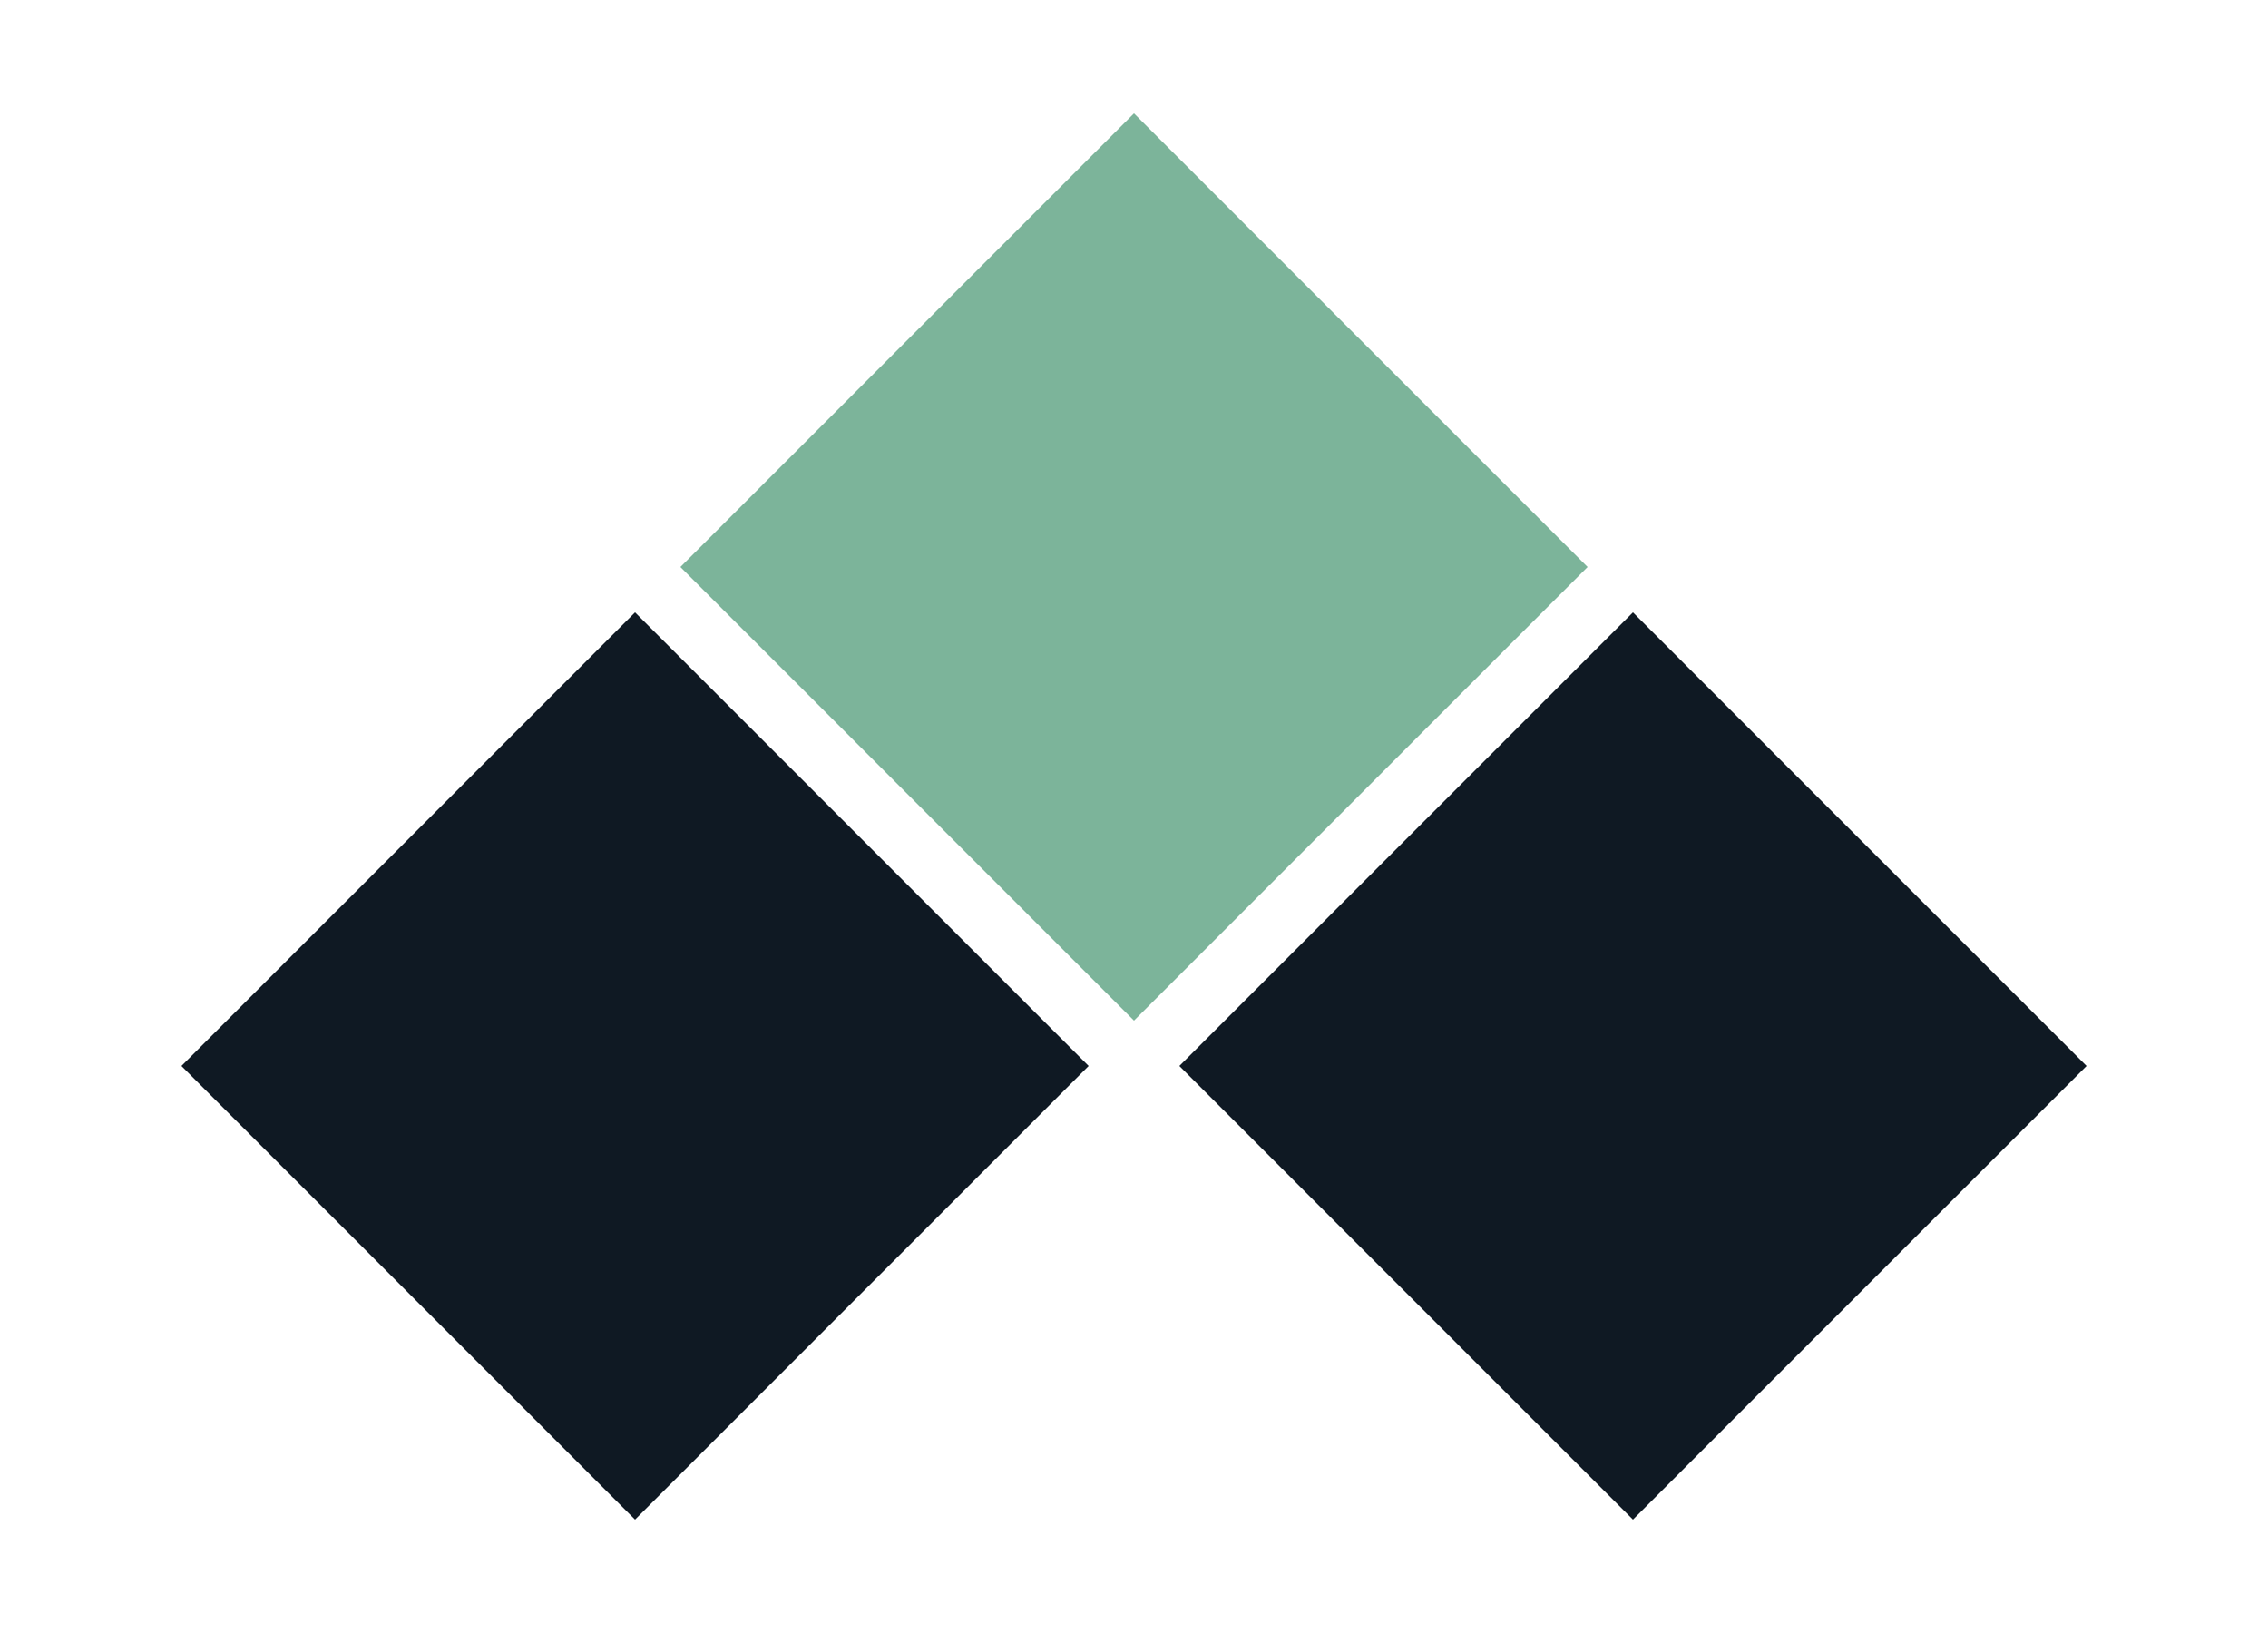
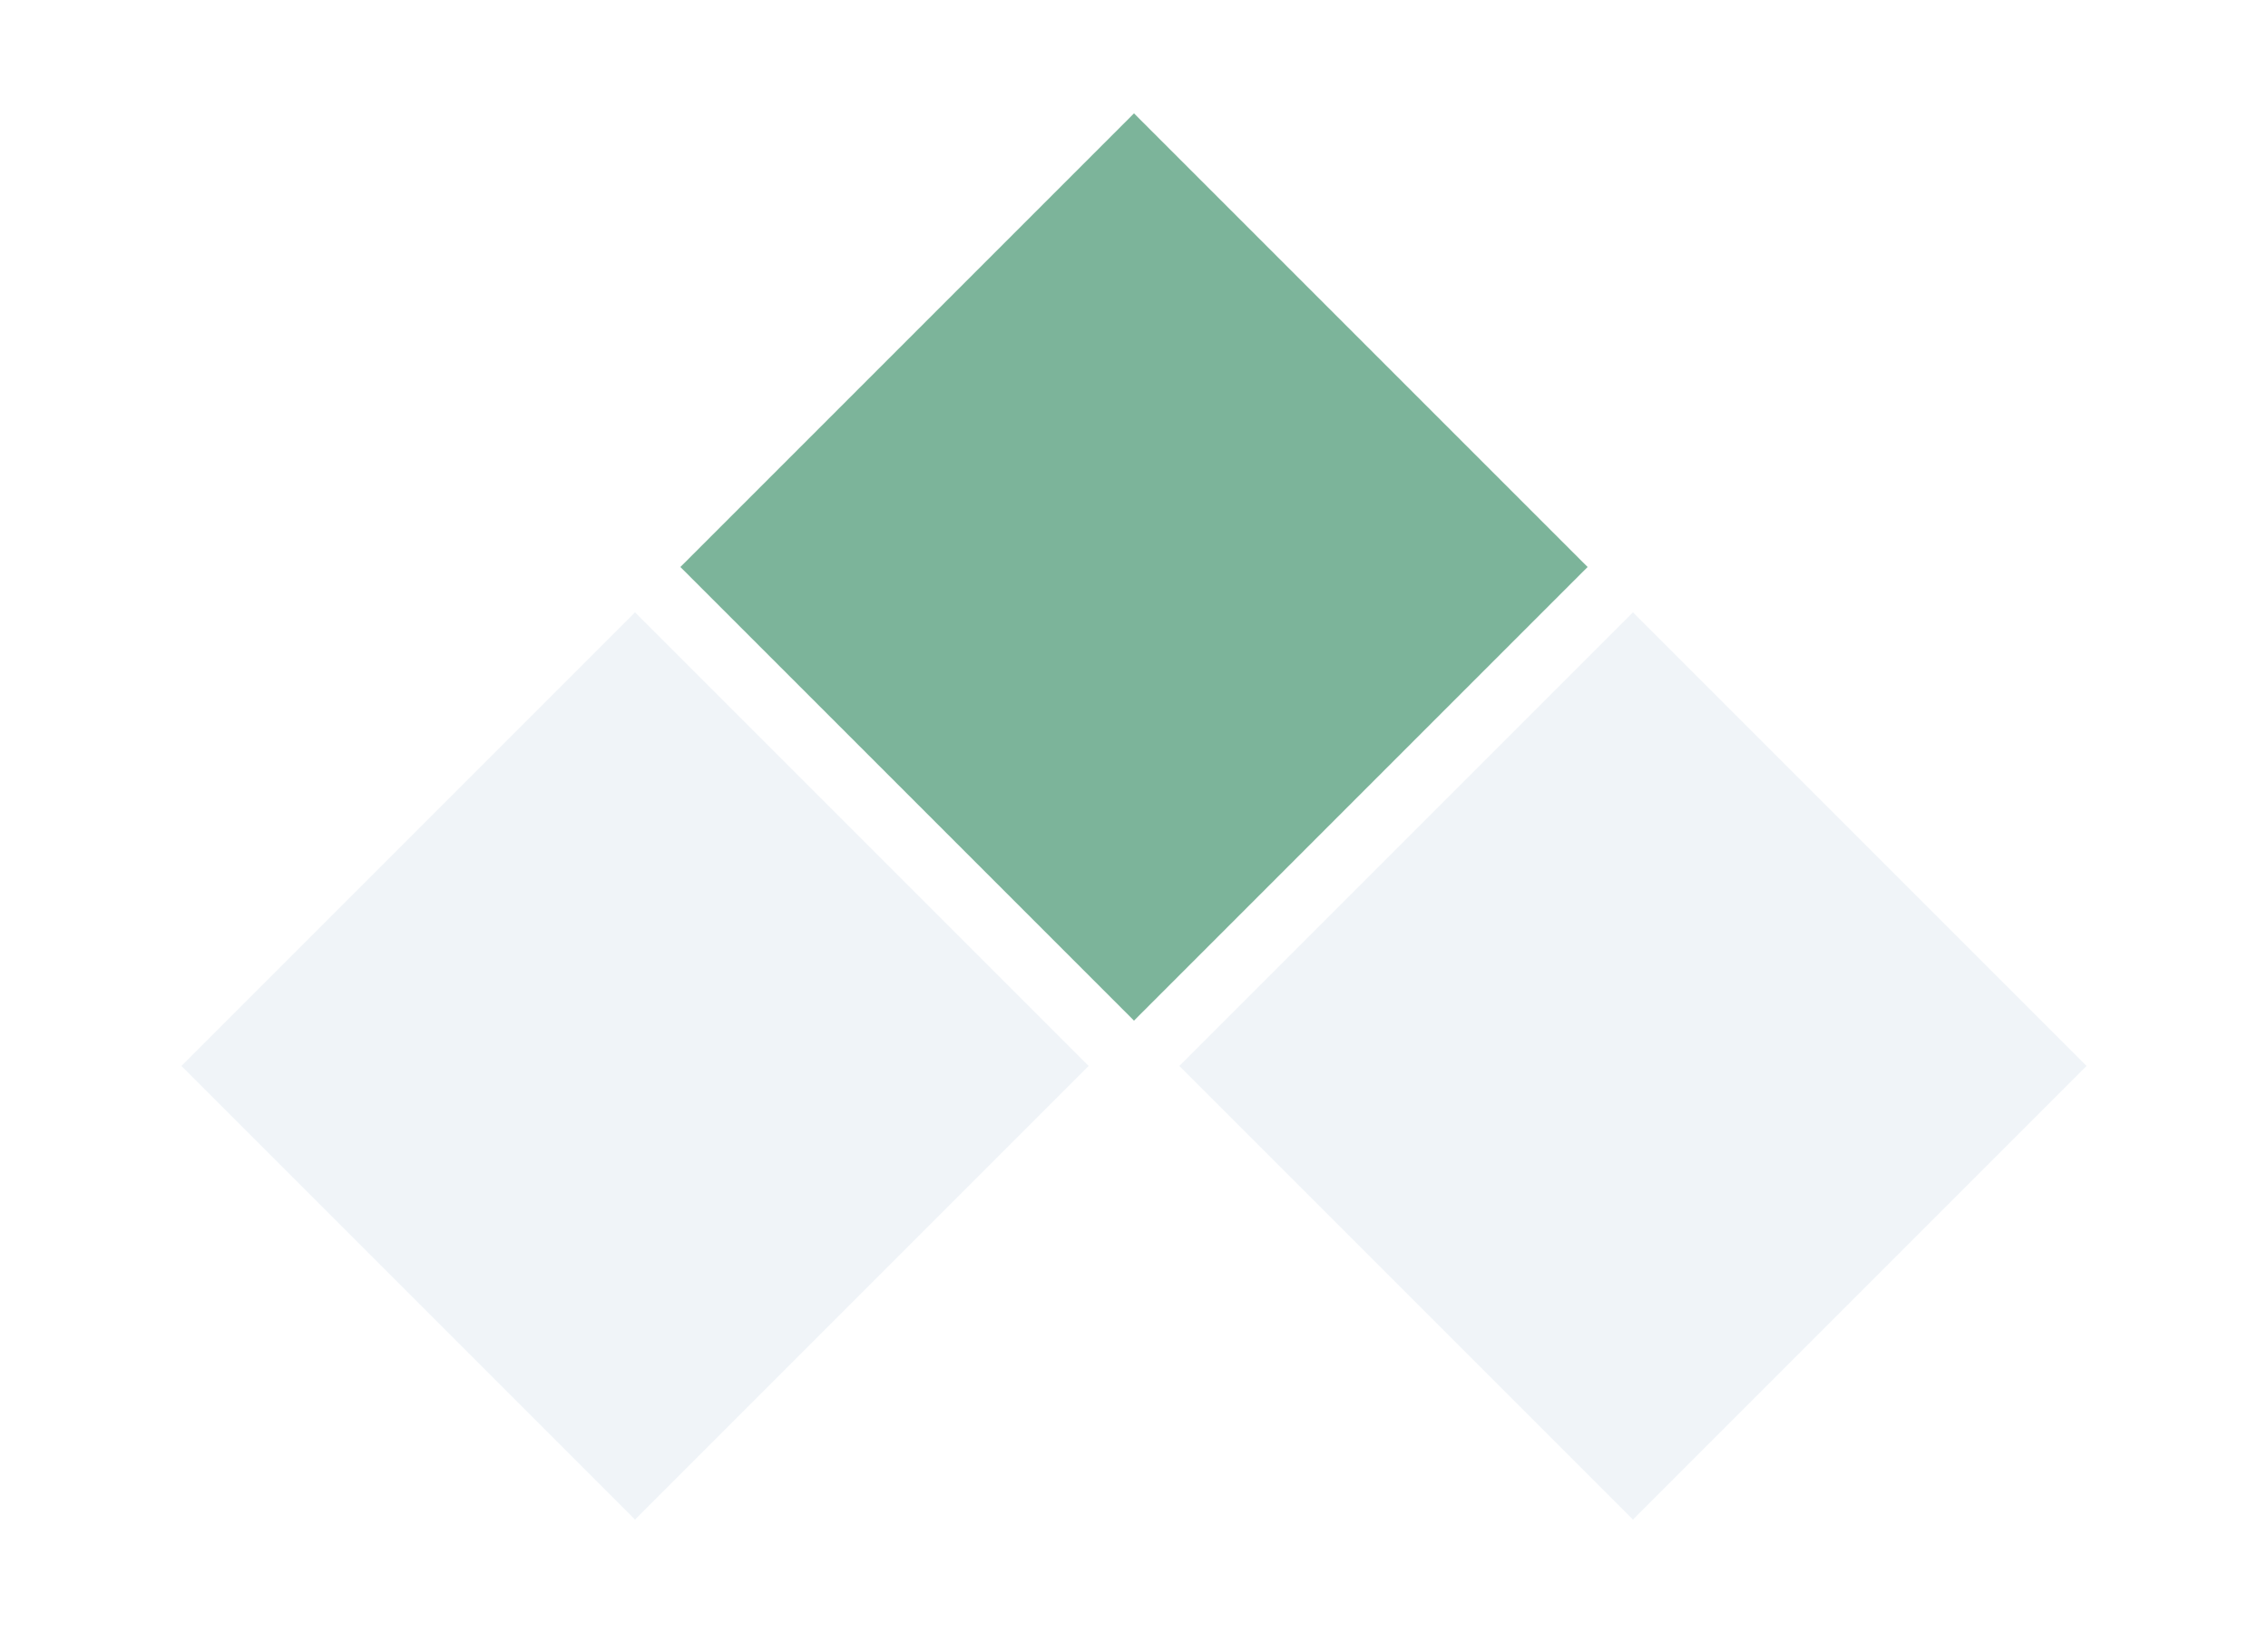
<svg xmlns="http://www.w3.org/2000/svg" viewBox="0 0 100 72" width="100%" height="100%">
  <polygon points="50,5 70,25 50,45 30,25" fill="#7CB49A" />
-   <polygon points="28,27 48,47 28,67 8,47" fill="#0F1923" />
-   <polygon points="72,27 92,47 72,67 52,47" fill="#0F1923" />
+   <polygon points="28,27 48,47 28,67 8,47" fill="#F0F4F8" />
+   <polygon points="72,27 92,47 72,67 52,47" fill="#F0F4F8" />
</svg>
